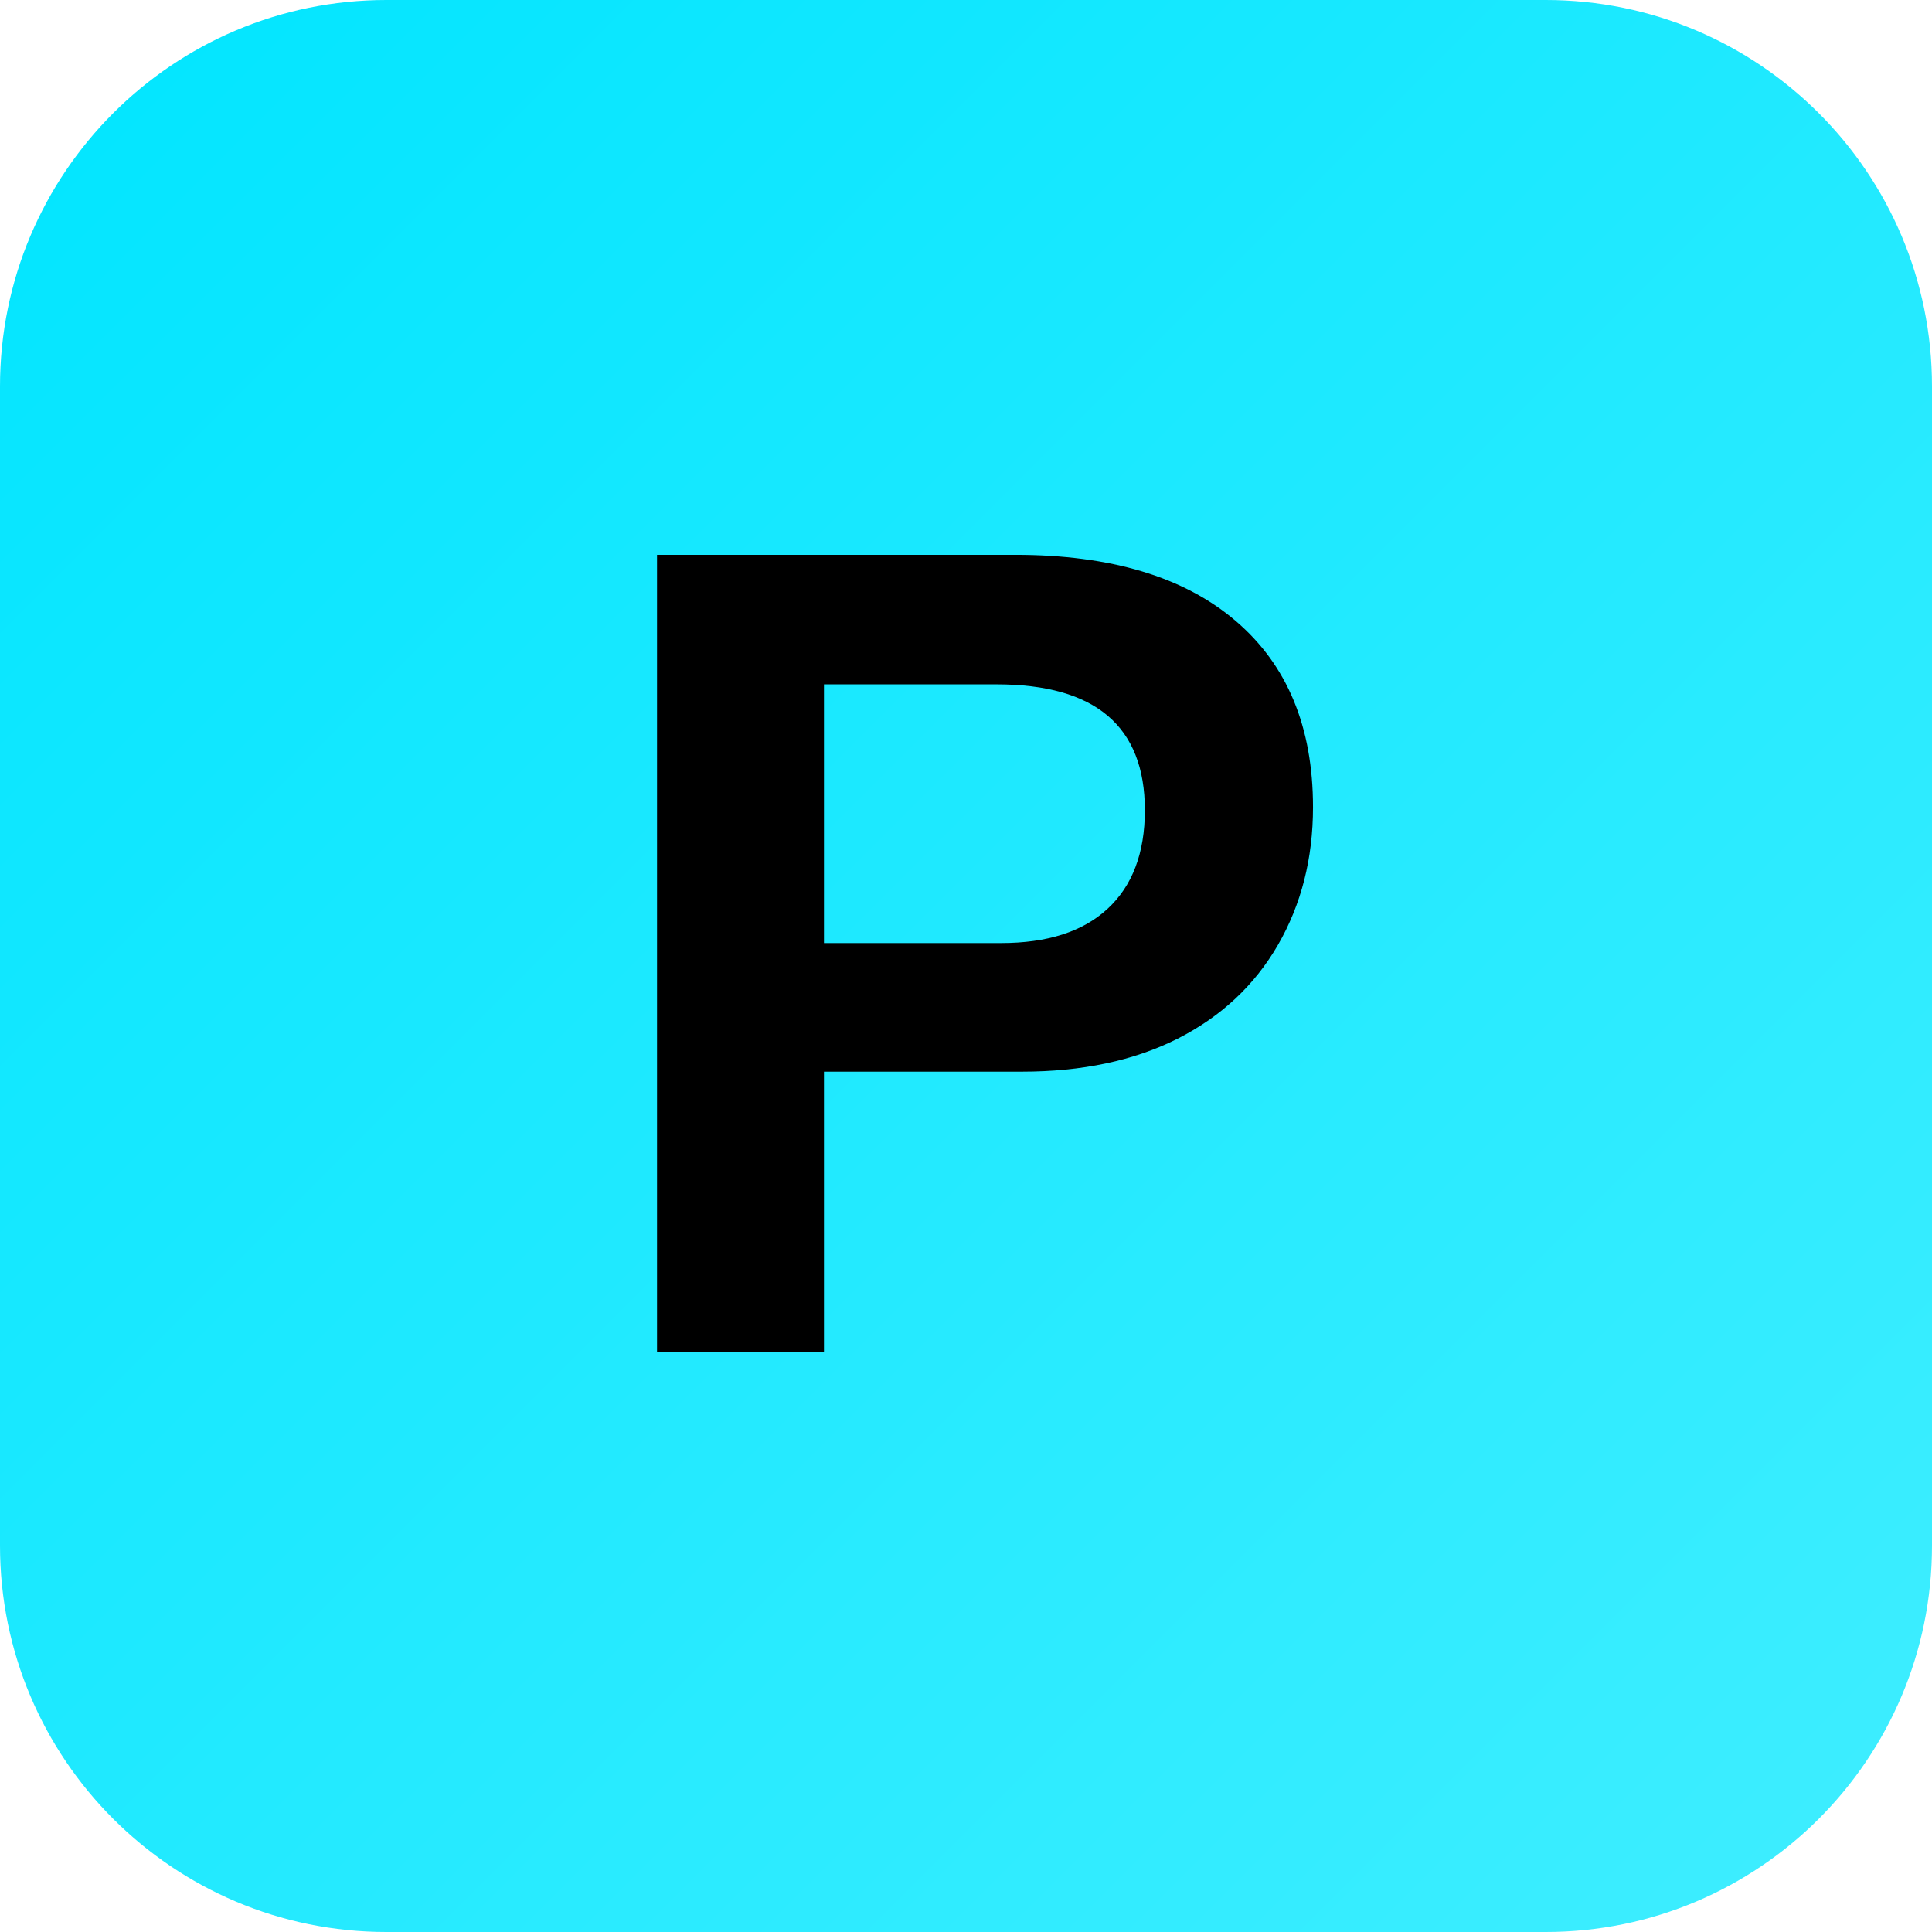
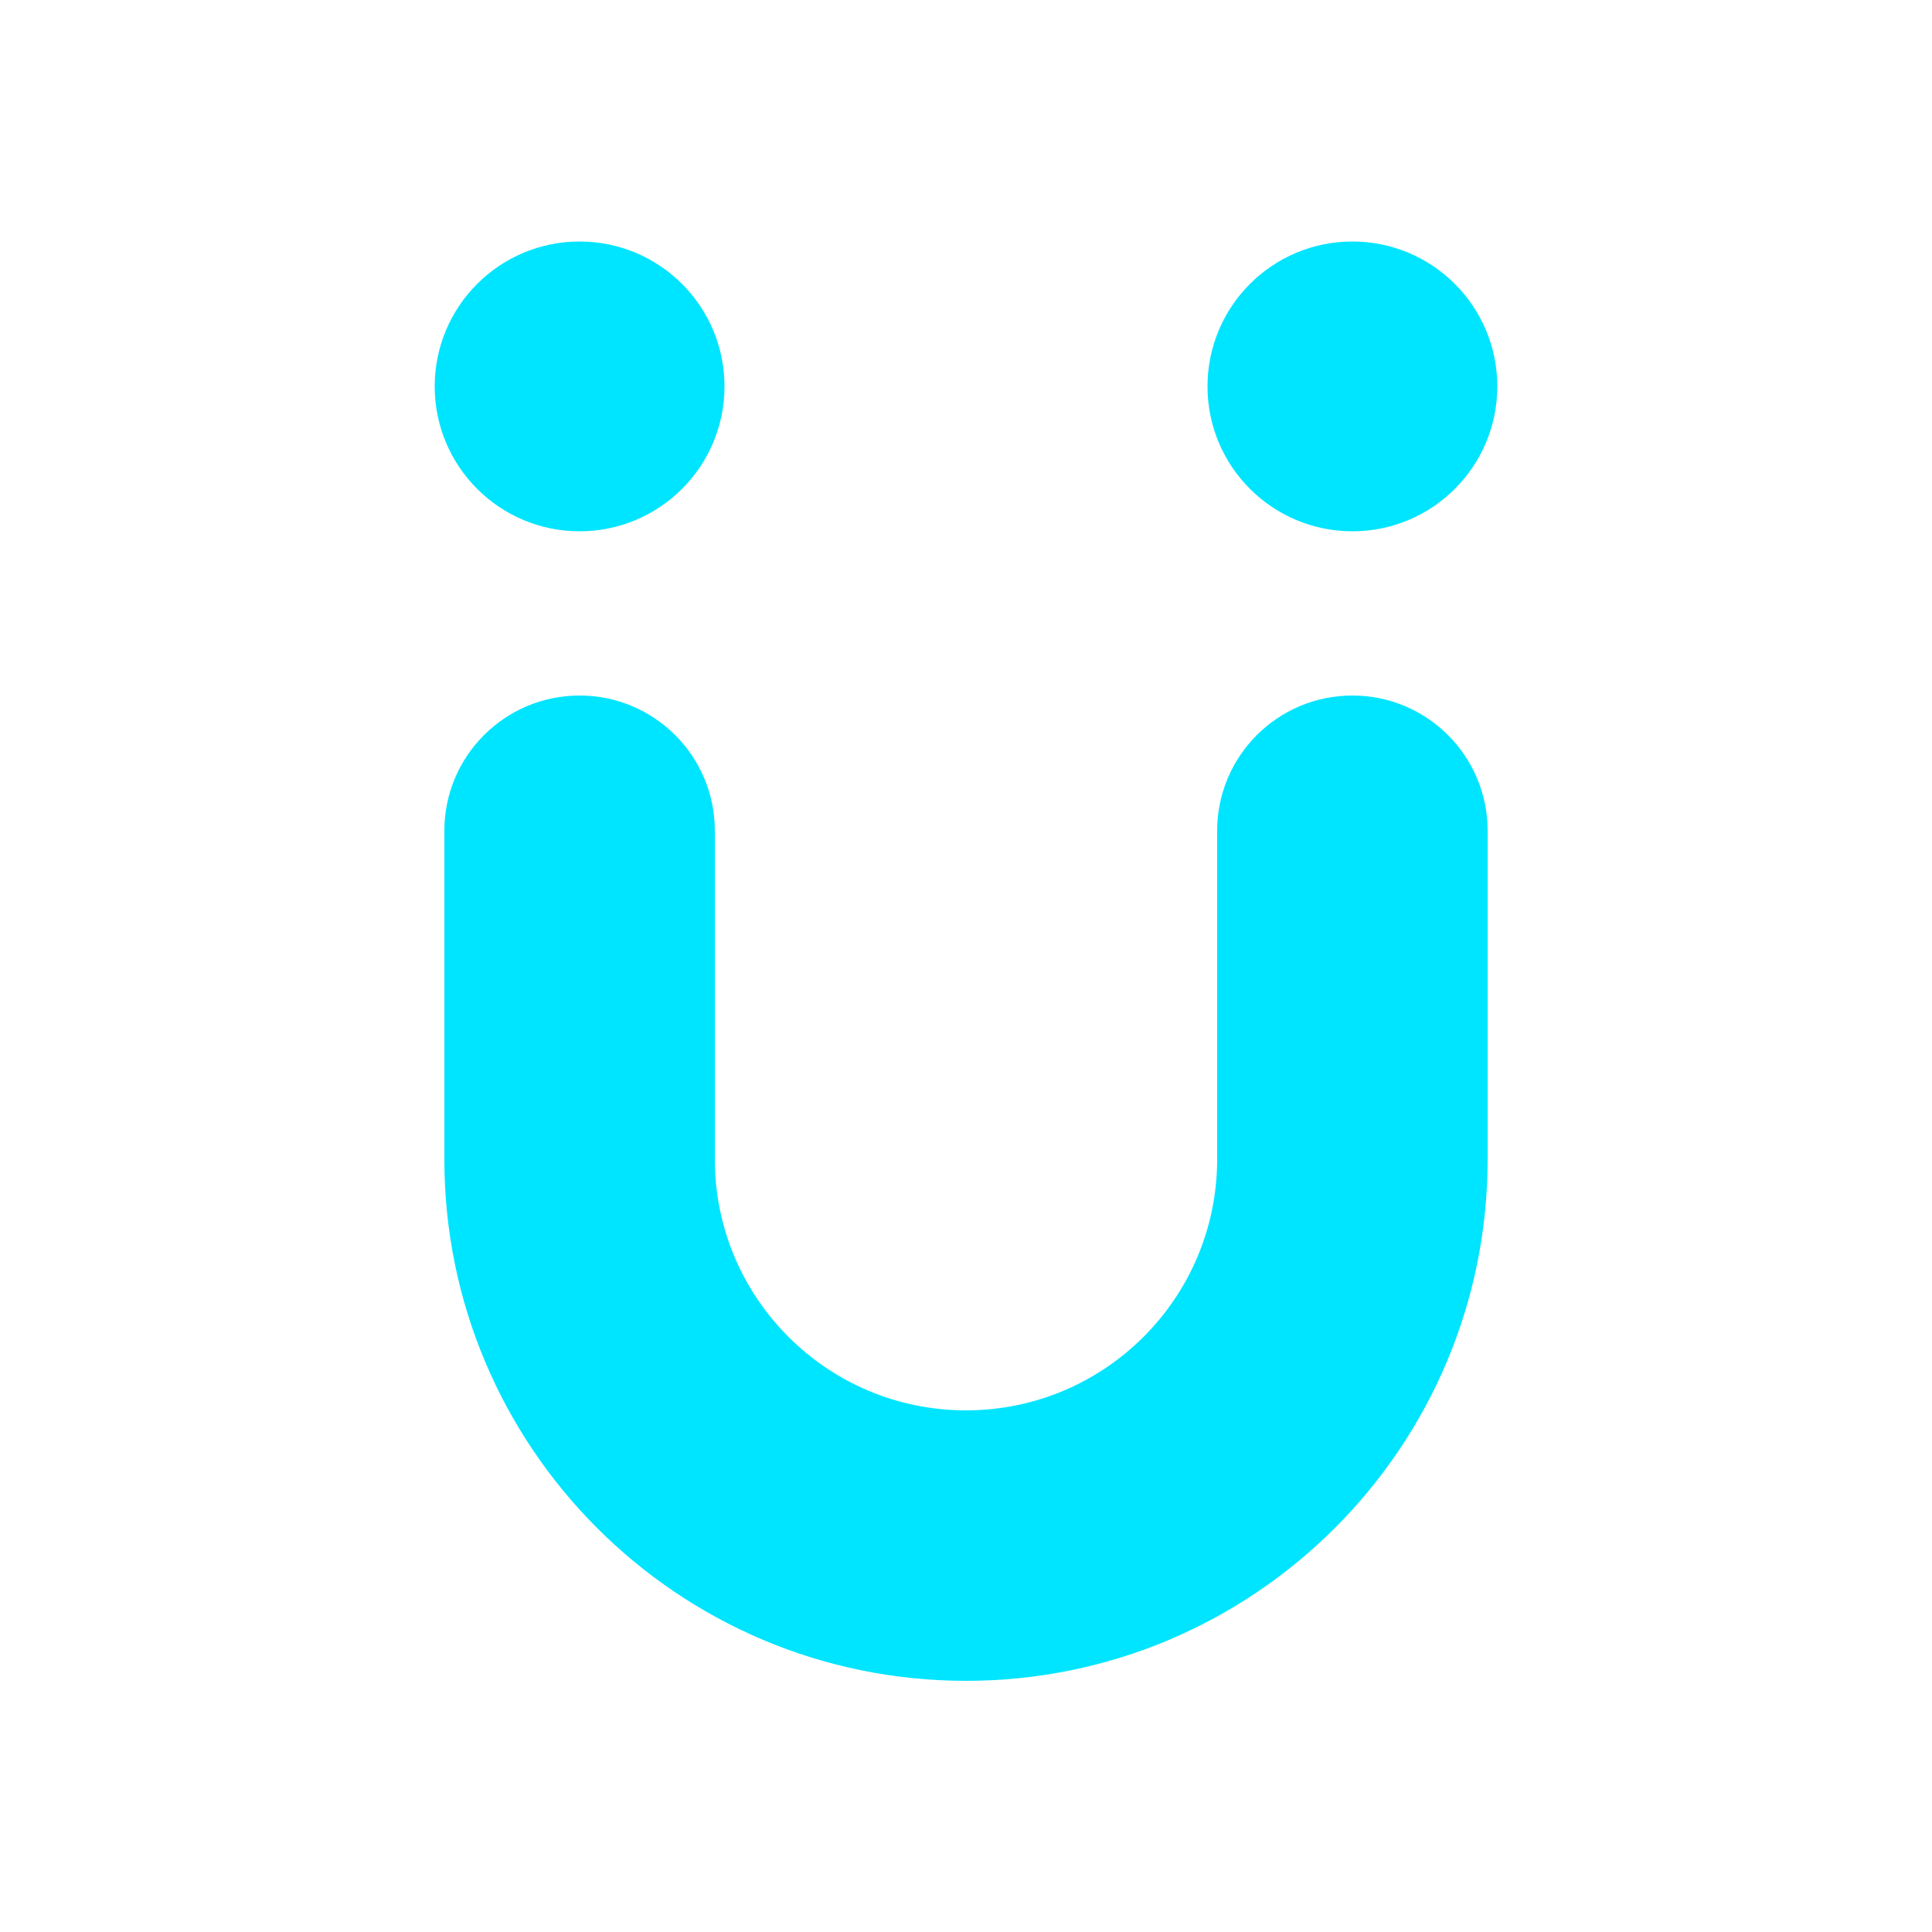
- <svg xmlns="http://www.w3.org/2000/svg" viewBox="0 0 100 100">
-   <defs>
-     <linearGradient id="cyanGradient" x1="0%" y1="0%" x2="100%" y2="100%">
-       <stop offset="0%" style="stop-color:#00E5FF;stop-opacity:1" />
-       <stop offset="100%" style="stop-color:#40EEFF;stop-opacity:1" />
-     </linearGradient>
-   </defs>
-   <rect width="100" height="100" rx="20" fill="url(#cyanGradient)" />
-   <text x="50" y="70" font-family="Arial, sans-serif" font-size="60" font-weight="bold" fill="black" text-anchor="middle">P</text>
+ <svg xmlns="http://www.w3.org/2000/svg" viewBox="0 0 100 100" width="48" height="48" role="img" aria-label="poolUp symbol">
+   <path d="M23,43 L23,60 A27,27 0 0 0 77,60 L77,43 A7,7 0 0 0 63,43 L63,60 A13,13 0 0 1 37,60 L37,43 A7,7 0 0 0 23,43 Z" fill="#00E5FF" />
+   <circle cx="30" cy="20" r="7.5" fill="#00E5FF" />
+   <circle cx="70" cy="20" r="7.5" fill="#00E5FF" />
</svg>
